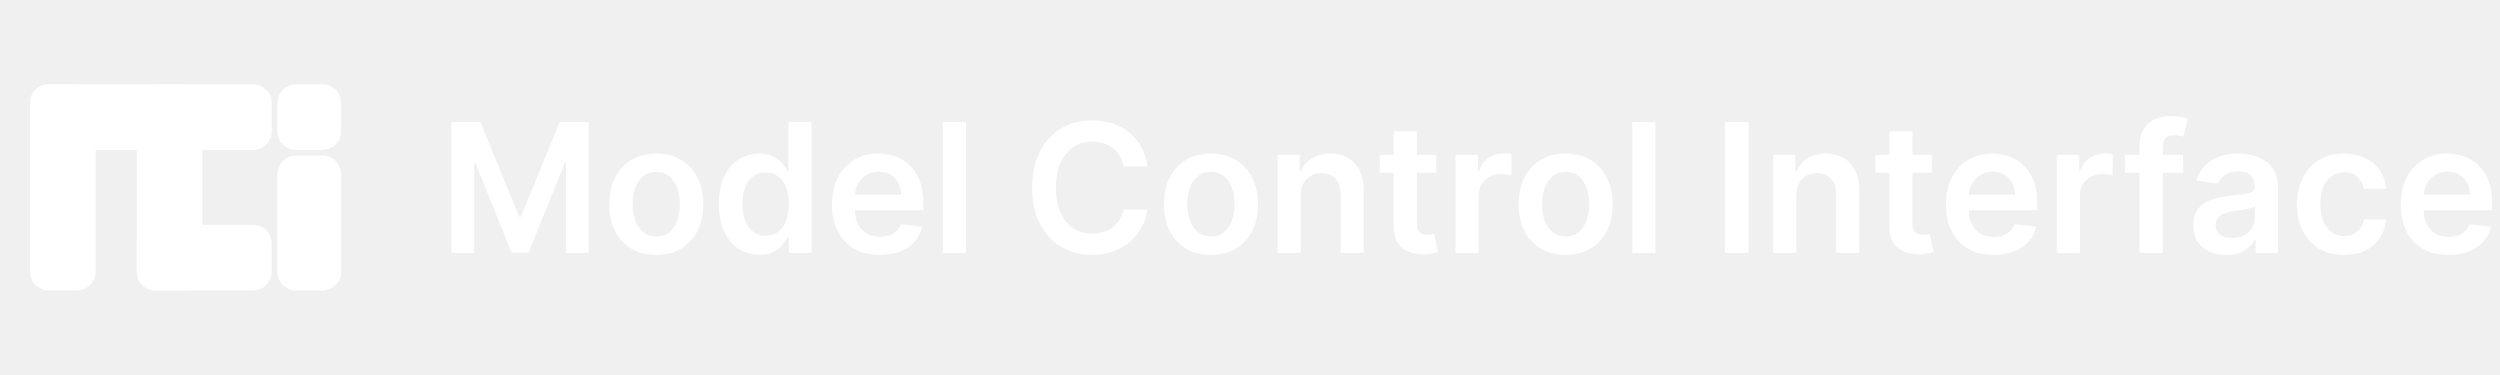
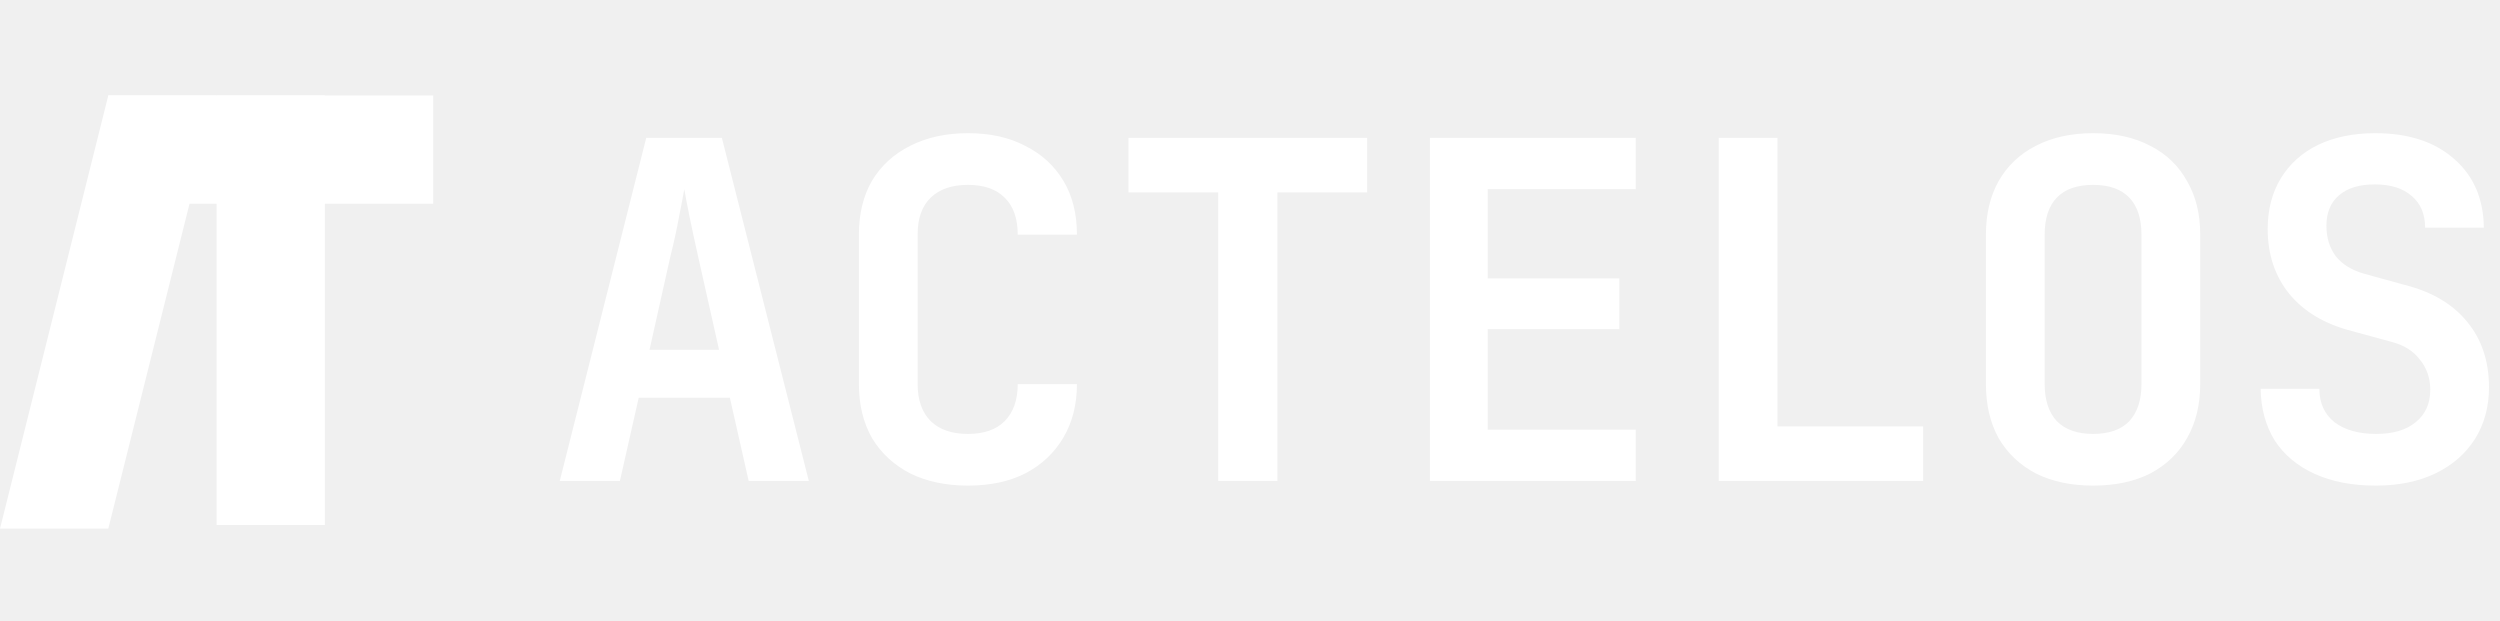
- <svg xmlns="http://www.w3.org/2000/svg" width="1334" height="200" viewBox="0 0 1334 200" fill="none">
-   <rect x="16" y="45" width="35" height="110" rx="10" fill="white" />
-   <rect x="16" y="45" width="129" height="35" rx="10" fill="white" />
-   <rect width="110" height="35" rx="10" transform="matrix(0 -1 -1 0 108 155)" fill="white" />
-   <rect width="35" height="34" rx="10" transform="matrix(0 -1 -1 0 182 80)" fill="white" />
-   <rect width="35" height="72" rx="10" transform="matrix(0 -1 -1 0 145 155)" fill="white" />
-   <rect x="148" y="83" width="34" height="72" rx="10" fill="white" />
-   <path d="M240.886 65.182H256.364L277.091 115.773H277.909L298.636 65.182H314.114V135H301.977V87.034H301.33L282.034 134.795H272.966L253.67 86.932H253.023V135H240.886V65.182ZM350.182 136.023C345.068 136.023 340.636 134.898 336.886 132.648C333.136 130.398 330.227 127.25 328.159 123.205C326.114 119.159 325.091 114.432 325.091 109.023C325.091 103.614 326.114 98.875 328.159 94.807C330.227 90.739 333.136 87.579 336.886 85.329C340.636 83.079 345.068 81.954 350.182 81.954C355.295 81.954 359.727 83.079 363.477 85.329C367.227 87.579 370.125 90.739 372.17 94.807C374.239 98.875 375.273 103.614 375.273 109.023C375.273 114.432 374.239 119.159 372.17 123.205C370.125 127.25 367.227 130.398 363.477 132.648C359.727 134.898 355.295 136.023 350.182 136.023ZM350.25 126.136C353.023 126.136 355.341 125.375 357.205 123.852C359.068 122.307 360.455 120.239 361.364 117.648C362.295 115.057 362.761 112.17 362.761 108.989C362.761 105.784 362.295 102.886 361.364 100.295C360.455 97.682 359.068 95.602 357.205 94.057C355.341 92.511 353.023 91.739 350.25 91.739C347.409 91.739 345.045 92.511 343.159 94.057C341.295 95.602 339.898 97.682 338.966 100.295C338.057 102.886 337.602 105.784 337.602 108.989C337.602 112.17 338.057 115.057 338.966 117.648C339.898 120.239 341.295 122.307 343.159 123.852C345.045 125.375 347.409 126.136 350.25 126.136ZM405.179 135.92C401.065 135.92 397.384 134.864 394.134 132.75C390.884 130.636 388.315 127.568 386.429 123.545C384.543 119.523 383.599 114.636 383.599 108.886C383.599 103.068 384.554 98.159 386.463 94.159C388.395 90.136 390.997 87.102 394.27 85.057C397.543 82.989 401.19 81.954 405.213 81.954C408.281 81.954 410.804 82.477 412.781 83.523C414.759 84.546 416.327 85.784 417.486 87.239C418.645 88.671 419.543 90.023 420.179 91.296H420.69V65.182H433.065V135H420.929V126.75H420.179C419.543 128.023 418.622 129.375 417.418 130.807C416.213 132.216 414.622 133.42 412.645 134.42C410.668 135.42 408.179 135.92 405.179 135.92ZM408.622 125.795C411.236 125.795 413.463 125.091 415.304 123.682C417.145 122.25 418.543 120.261 419.497 117.716C420.452 115.17 420.929 112.205 420.929 108.818C420.929 105.432 420.452 102.489 419.497 99.989C418.565 97.489 417.179 95.546 415.338 94.159C413.52 92.773 411.281 92.079 408.622 92.079C405.872 92.079 403.577 92.796 401.736 94.227C399.895 95.659 398.509 97.636 397.577 100.159C396.645 102.682 396.179 105.568 396.179 108.818C396.179 112.091 396.645 115.011 397.577 117.58C398.531 120.125 399.929 122.136 401.77 123.614C403.634 125.068 405.918 125.795 408.622 125.795ZM469.398 136.023C464.148 136.023 459.614 134.932 455.795 132.75C452 130.545 449.08 127.432 447.034 123.409C444.989 119.364 443.966 114.602 443.966 109.125C443.966 103.739 444.989 99.011 447.034 94.943C449.102 90.852 451.989 87.671 455.693 85.398C459.398 83.102 463.75 81.954 468.75 81.954C471.977 81.954 475.023 82.477 477.886 83.523C480.773 84.546 483.318 86.136 485.523 88.296C487.75 90.454 489.5 93.204 490.773 96.546C492.045 99.864 492.682 103.818 492.682 108.409V112.193H449.761V103.875H480.852C480.83 101.511 480.318 99.409 479.318 97.568C478.318 95.704 476.92 94.239 475.125 93.171C473.352 92.102 471.284 91.568 468.92 91.568C466.398 91.568 464.182 92.182 462.273 93.409C460.364 94.614 458.875 96.204 457.807 98.182C456.761 100.136 456.227 102.284 456.205 104.625V111.886C456.205 114.932 456.761 117.545 457.875 119.727C458.989 121.886 460.545 123.545 462.545 124.705C464.545 125.841 466.886 126.409 469.568 126.409C471.364 126.409 472.989 126.159 474.443 125.659C475.898 125.136 477.159 124.375 478.227 123.375C479.295 122.375 480.102 121.136 480.648 119.659L492.17 120.955C491.443 124 490.057 126.659 488.011 128.932C485.989 131.182 483.398 132.932 480.239 134.182C477.08 135.409 473.466 136.023 469.398 136.023ZM515.463 65.182V135H503.122V65.182H515.463ZM612.273 88.739H599.523C599.159 86.648 598.489 84.796 597.511 83.182C596.534 81.546 595.318 80.159 593.864 79.023C592.409 77.886 590.75 77.034 588.886 76.466C587.045 75.875 585.057 75.579 582.92 75.579C579.125 75.579 575.761 76.534 572.83 78.443C569.898 80.329 567.602 83.102 565.943 86.761C564.284 90.398 563.455 94.841 563.455 100.091C563.455 105.432 564.284 109.932 565.943 113.591C567.625 117.227 569.92 119.977 572.83 121.841C575.761 123.682 579.114 124.602 582.886 124.602C584.977 124.602 586.932 124.33 588.75 123.784C590.591 123.216 592.239 122.386 593.693 121.295C595.17 120.205 596.409 118.864 597.409 117.273C598.432 115.682 599.136 113.864 599.523 111.818L612.273 111.886C611.795 115.205 610.761 118.318 609.17 121.227C607.602 124.136 605.545 126.705 603 128.932C600.455 131.136 597.477 132.864 594.068 134.114C590.659 135.341 586.875 135.955 582.716 135.955C576.58 135.955 571.102 134.534 566.284 131.693C561.466 128.852 557.67 124.75 554.898 119.386C552.125 114.023 550.739 107.591 550.739 100.091C550.739 92.568 552.136 86.136 554.932 80.796C557.727 75.432 561.534 71.329 566.352 68.489C571.17 65.648 576.625 64.227 582.716 64.227C586.602 64.227 590.216 64.773 593.557 65.864C596.898 66.954 599.875 68.557 602.489 70.671C605.102 72.761 607.25 75.329 608.932 78.375C610.636 81.398 611.75 84.852 612.273 88.739ZM646.151 136.023C641.037 136.023 636.605 134.898 632.855 132.648C629.105 130.398 626.196 127.25 624.128 123.205C622.082 119.159 621.06 114.432 621.06 109.023C621.06 103.614 622.082 98.875 624.128 94.807C626.196 90.739 629.105 87.579 632.855 85.329C636.605 83.079 641.037 81.954 646.151 81.954C651.264 81.954 655.696 83.079 659.446 85.329C663.196 87.579 666.094 90.739 668.139 94.807C670.207 98.875 671.241 103.614 671.241 109.023C671.241 114.432 670.207 119.159 668.139 123.205C666.094 127.25 663.196 130.398 659.446 132.648C655.696 134.898 651.264 136.023 646.151 136.023ZM646.219 126.136C648.991 126.136 651.31 125.375 653.173 123.852C655.037 122.307 656.423 120.239 657.332 117.648C658.264 115.057 658.73 112.17 658.73 108.989C658.73 105.784 658.264 102.886 657.332 100.295C656.423 97.682 655.037 95.602 653.173 94.057C651.31 92.511 648.991 91.739 646.219 91.739C643.378 91.739 641.014 92.511 639.128 94.057C637.264 95.602 635.866 97.682 634.935 100.295C634.026 102.886 633.571 105.784 633.571 108.989C633.571 112.17 634.026 115.057 634.935 117.648C635.866 120.239 637.264 122.307 639.128 123.852C641.014 125.375 643.378 126.136 646.219 126.136ZM694.057 104.318V135H681.716V82.636H693.511V91.534H694.125C695.33 88.602 697.25 86.273 699.886 84.546C702.545 82.818 705.83 81.954 709.739 81.954C713.352 81.954 716.5 82.727 719.182 84.273C721.886 85.818 723.977 88.057 725.455 90.989C726.955 93.921 727.693 97.477 727.67 101.659V135H715.33V103.568C715.33 100.068 714.42 97.329 712.602 95.352C710.807 93.375 708.318 92.386 705.136 92.386C702.977 92.386 701.057 92.864 699.375 93.818C697.716 94.75 696.409 96.102 695.455 97.875C694.523 99.648 694.057 101.795 694.057 104.318ZM766.364 82.636V92.182H736.261V82.636H766.364ZM743.693 70.091H756.034V119.25C756.034 120.909 756.284 122.182 756.784 123.068C757.307 123.932 757.989 124.523 758.83 124.841C759.67 125.159 760.602 125.318 761.625 125.318C762.398 125.318 763.102 125.261 763.739 125.148C764.398 125.034 764.898 124.932 765.239 124.841L767.318 134.489C766.659 134.716 765.716 134.966 764.489 135.239C763.284 135.511 761.807 135.67 760.057 135.716C756.966 135.807 754.182 135.341 751.705 134.318C749.227 133.273 747.261 131.659 745.807 129.477C744.375 127.295 743.67 124.568 743.693 121.295V70.091ZM776.685 135V82.636H788.651V91.364H789.196C790.151 88.341 791.787 86.011 794.105 84.375C796.446 82.716 799.116 81.886 802.116 81.886C802.798 81.886 803.56 81.921 804.401 81.989C805.264 82.034 805.98 82.114 806.548 82.227V93.579C806.026 93.398 805.196 93.239 804.06 93.102C802.946 92.943 801.866 92.864 800.821 92.864C798.571 92.864 796.548 93.352 794.753 94.329C792.98 95.284 791.582 96.614 790.56 98.318C789.537 100.023 789.026 101.989 789.026 104.216V135H776.685ZM835.432 136.023C830.318 136.023 825.886 134.898 822.136 132.648C818.386 130.398 815.477 127.25 813.409 123.205C811.364 119.159 810.341 114.432 810.341 109.023C810.341 103.614 811.364 98.875 813.409 94.807C815.477 90.739 818.386 87.579 822.136 85.329C825.886 83.079 830.318 81.954 835.432 81.954C840.545 81.954 844.977 83.079 848.727 85.329C852.477 87.579 855.375 90.739 857.42 94.807C859.489 98.875 860.523 103.614 860.523 109.023C860.523 114.432 859.489 119.159 857.42 123.205C855.375 127.25 852.477 130.398 848.727 132.648C844.977 134.898 840.545 136.023 835.432 136.023ZM835.5 126.136C838.273 126.136 840.591 125.375 842.455 123.852C844.318 122.307 845.705 120.239 846.614 117.648C847.545 115.057 848.011 112.17 848.011 108.989C848.011 105.784 847.545 102.886 846.614 100.295C845.705 97.682 844.318 95.602 842.455 94.057C840.591 92.511 838.273 91.739 835.5 91.739C832.659 91.739 830.295 92.511 828.409 94.057C826.545 95.602 825.148 97.682 824.216 100.295C823.307 102.886 822.852 105.784 822.852 108.989C822.852 112.17 823.307 115.057 824.216 117.648C825.148 120.239 826.545 122.307 828.409 123.852C830.295 125.375 832.659 126.136 835.5 126.136ZM883.338 65.182V135H870.997V65.182H883.338ZM933.034 65.182V135H920.386V65.182H933.034ZM958.526 104.318V135H946.185V82.636H957.98V91.534H958.594C959.798 88.602 961.719 86.273 964.355 84.546C967.014 82.818 970.298 81.954 974.207 81.954C977.821 81.954 980.969 82.727 983.651 84.273C986.355 85.818 988.446 88.057 989.923 90.989C991.423 93.921 992.162 97.477 992.139 101.659V135H979.798V103.568C979.798 100.068 978.889 97.329 977.071 95.352C975.276 93.375 972.787 92.386 969.605 92.386C967.446 92.386 965.526 92.864 963.844 93.818C962.185 94.75 960.878 96.102 959.923 97.875C958.991 99.648 958.526 101.795 958.526 104.318ZM1030.83 82.636V92.182H1000.73V82.636H1030.83ZM1008.16 70.091H1020.5V119.25C1020.5 120.909 1020.75 122.182 1021.25 123.068C1021.78 123.932 1022.46 124.523 1023.3 124.841C1024.14 125.159 1025.07 125.318 1026.09 125.318C1026.87 125.318 1027.57 125.261 1028.21 125.148C1028.87 125.034 1029.37 124.932 1029.71 124.841L1031.79 134.489C1031.13 134.716 1030.18 134.966 1028.96 135.239C1027.75 135.511 1026.28 135.67 1024.53 135.716C1021.43 135.807 1018.65 135.341 1016.17 134.318C1013.7 133.273 1011.73 131.659 1010.28 129.477C1008.84 127.295 1008.14 124.568 1008.16 121.295V70.091ZM1063.77 136.023C1058.52 136.023 1053.99 134.932 1050.17 132.75C1046.38 130.545 1043.45 127.432 1041.41 123.409C1039.36 119.364 1038.34 114.602 1038.34 109.125C1038.34 103.739 1039.36 99.011 1041.41 94.943C1043.48 90.852 1046.36 87.671 1050.07 85.398C1053.77 83.102 1058.12 81.954 1063.12 81.954C1066.35 81.954 1069.4 82.477 1072.26 83.523C1075.15 84.546 1077.69 86.136 1079.9 88.296C1082.13 90.454 1083.88 93.204 1085.15 96.546C1086.42 99.864 1087.06 103.818 1087.06 108.409V112.193H1044.14V103.875H1075.23C1075.2 101.511 1074.69 99.409 1073.69 97.568C1072.69 95.704 1071.3 94.239 1069.5 93.171C1067.73 92.102 1065.66 91.568 1063.3 91.568C1060.77 91.568 1058.56 92.182 1056.65 93.409C1054.74 94.614 1053.25 96.204 1052.18 98.182C1051.14 100.136 1050.6 102.284 1050.58 104.625V111.886C1050.58 114.932 1051.14 117.545 1052.25 119.727C1053.36 121.886 1054.92 123.545 1056.92 124.705C1058.92 125.841 1061.26 126.409 1063.94 126.409C1065.74 126.409 1067.36 126.159 1068.82 125.659C1070.27 125.136 1071.53 124.375 1072.6 123.375C1073.67 122.375 1074.48 121.136 1075.02 119.659L1086.55 120.955C1085.82 124 1084.43 126.659 1082.39 128.932C1080.36 131.182 1077.77 132.932 1074.61 134.182C1071.45 135.409 1067.84 136.023 1063.77 136.023ZM1097.5 135V82.636H1109.46V91.364H1110.01C1110.96 88.341 1112.6 86.011 1114.92 84.375C1117.26 82.716 1119.93 81.886 1122.93 81.886C1123.61 81.886 1124.37 81.921 1125.21 81.989C1126.08 82.034 1126.79 82.114 1127.36 82.227V93.579C1126.84 93.398 1126.01 93.239 1124.87 93.102C1123.76 92.943 1122.68 92.864 1121.63 92.864C1119.38 92.864 1117.36 93.352 1115.57 94.329C1113.79 95.284 1112.39 96.614 1111.37 98.318C1110.35 100.023 1109.84 101.989 1109.84 104.216V135H1097.5ZM1164.89 82.636V92.182H1133.94V82.636H1164.89ZM1141.68 135V77.693C1141.68 74.171 1142.41 71.239 1143.86 68.898C1145.34 66.557 1147.32 64.807 1149.79 63.648C1152.27 62.489 1155.02 61.909 1158.04 61.909C1160.18 61.909 1162.08 62.08 1163.74 62.42C1165.39 62.761 1166.62 63.068 1167.42 63.341L1164.96 72.886C1164.44 72.727 1163.78 72.568 1162.99 72.409C1162.19 72.227 1161.3 72.136 1160.33 72.136C1158.03 72.136 1156.41 72.693 1155.45 73.807C1154.52 74.898 1154.05 76.466 1154.05 78.511V135H1141.68ZM1187.85 136.057C1184.53 136.057 1181.54 135.466 1178.88 134.284C1176.24 133.08 1174.15 131.307 1172.61 128.966C1171.09 126.625 1170.32 123.739 1170.32 120.307C1170.32 117.352 1170.87 114.909 1171.96 112.977C1173.05 111.045 1174.54 109.5 1176.43 108.341C1178.31 107.182 1180.44 106.307 1182.8 105.716C1185.19 105.102 1187.65 104.659 1190.2 104.386C1193.27 104.068 1195.76 103.784 1197.66 103.534C1199.57 103.261 1200.96 102.852 1201.82 102.307C1202.71 101.739 1203.15 100.864 1203.15 99.682V99.477C1203.15 96.909 1202.39 94.921 1200.87 93.511C1199.35 92.102 1197.15 91.398 1194.29 91.398C1191.27 91.398 1188.87 92.057 1187.1 93.375C1185.35 94.693 1184.16 96.25 1183.55 98.046L1172.03 96.409C1172.94 93.227 1174.44 90.568 1176.53 88.432C1178.62 86.273 1181.18 84.659 1184.2 83.591C1187.22 82.5 1190.56 81.954 1194.22 81.954C1196.74 81.954 1199.26 82.25 1201.76 82.841C1204.26 83.432 1206.54 84.409 1208.61 85.773C1210.68 87.114 1212.34 88.943 1213.59 91.261C1214.86 93.579 1215.49 96.477 1215.49 99.954V135H1203.63V127.807H1203.22C1202.47 129.261 1201.41 130.625 1200.05 131.898C1198.71 133.148 1197.02 134.159 1194.97 134.932C1192.95 135.682 1190.57 136.057 1187.85 136.057ZM1191.05 126.989C1193.53 126.989 1195.68 126.5 1197.49 125.523C1199.31 124.523 1200.71 123.205 1201.69 121.568C1202.69 119.932 1203.19 118.148 1203.19 116.216V110.045C1202.8 110.364 1202.14 110.659 1201.21 110.932C1200.3 111.205 1199.28 111.443 1198.14 111.648C1197.01 111.852 1195.88 112.034 1194.77 112.193C1193.65 112.352 1192.69 112.489 1191.87 112.602C1190.03 112.852 1188.38 113.261 1186.93 113.83C1185.47 114.398 1184.32 115.193 1183.48 116.216C1182.64 117.216 1182.22 118.511 1182.22 120.102C1182.22 122.375 1183.05 124.091 1184.71 125.25C1186.37 126.409 1188.48 126.989 1191.05 126.989ZM1250.74 136.023C1245.52 136.023 1241.03 134.875 1237.28 132.58C1233.55 130.284 1230.68 127.114 1228.65 123.068C1226.65 119 1225.65 114.318 1225.65 109.023C1225.65 103.705 1226.68 99.011 1228.72 94.943C1230.77 90.852 1233.65 87.671 1237.38 85.398C1241.13 83.102 1245.56 81.954 1250.68 81.954C1254.93 81.954 1258.69 82.739 1261.96 84.307C1265.26 85.852 1267.88 88.046 1269.84 90.886C1271.79 93.704 1272.9 97 1273.18 100.773H1261.38C1260.9 98.25 1259.77 96.148 1257.97 94.466C1256.2 92.761 1253.82 91.909 1250.85 91.909C1248.32 91.909 1246.11 92.591 1244.2 93.954C1242.29 95.296 1240.8 97.227 1239.73 99.75C1238.69 102.273 1238.16 105.295 1238.16 108.818C1238.16 112.386 1238.69 115.455 1239.73 118.023C1240.78 120.568 1242.24 122.534 1244.13 123.92C1246.04 125.284 1248.28 125.966 1250.85 125.966C1252.66 125.966 1254.29 125.625 1255.72 124.943C1257.18 124.239 1258.39 123.227 1259.37 121.909C1260.35 120.591 1261.02 118.989 1261.38 117.102H1273.18C1272.88 120.807 1271.79 124.091 1269.9 126.955C1268.02 129.795 1265.45 132.023 1262.2 133.636C1258.95 135.227 1255.13 136.023 1250.74 136.023ZM1306.49 136.023C1301.24 136.023 1296.71 134.932 1292.89 132.75C1289.09 130.545 1286.17 127.432 1284.13 123.409C1282.08 119.364 1281.06 114.602 1281.06 109.125C1281.06 103.739 1282.08 99.011 1284.13 94.943C1286.2 90.852 1289.08 87.671 1292.79 85.398C1296.49 83.102 1300.84 81.954 1305.84 81.954C1309.07 81.954 1312.12 82.477 1314.98 83.523C1317.87 84.546 1320.41 86.136 1322.62 88.296C1324.84 90.454 1326.59 93.204 1327.87 96.546C1329.14 99.864 1329.78 103.818 1329.78 108.409V112.193H1286.86V103.875H1317.95C1317.92 101.511 1317.41 99.409 1316.41 97.568C1315.41 95.704 1314.01 94.239 1312.22 93.171C1310.45 92.102 1308.38 91.568 1306.01 91.568C1303.49 91.568 1301.28 92.182 1299.37 93.409C1297.46 94.614 1295.97 96.204 1294.9 98.182C1293.86 100.136 1293.32 102.284 1293.3 104.625V111.886C1293.3 114.932 1293.86 117.545 1294.97 119.727C1296.08 121.886 1297.64 123.545 1299.64 124.705C1301.64 125.841 1303.98 126.409 1306.66 126.409C1308.46 126.409 1310.08 126.159 1311.54 125.659C1312.99 125.136 1314.25 124.375 1315.32 123.375C1316.39 122.375 1317.2 121.136 1317.74 119.659L1329.26 120.955C1328.54 124 1327.15 126.659 1325.11 128.932C1323.08 131.182 1320.49 132.932 1317.33 134.182C1314.17 135.409 1310.56 136.023 1306.49 136.023Z" fill="white" />
+ <svg xmlns="http://www.w3.org/2000/svg" width="681" height="169" viewBox="0 0 681 169" fill="none">
+   <path d="M29.5 26H118V55.5H29.5L29.5 26Z" fill="white" />
+   <path d="M59 26H88.5V143.017H59V26Z" fill="white" />
+   <path d="M29.5 26H59L29.5 144H0L29.5 26Z" fill="white" />
+   <path d="M152.48 131L176.032 37.56H196.64L220.32 131H203.936L198.816 108.344H173.984L168.864 131H152.48ZM176.928 95.288H195.872L190.24 70.2C189.301 66.019 188.491 62.264 187.808 58.936C187.125 55.523 186.656 53.048 186.4 51.512C186.144 53.048 185.675 55.523 184.992 58.936C184.395 62.264 183.584 65.976 182.56 70.072L176.928 95.288ZM263.662 132.28C257.689 132.28 252.441 131.171 247.918 128.952C243.481 126.648 240.025 123.448 237.55 119.352C235.161 115.171 233.966 110.264 233.966 104.632V63.928C233.966 58.211 235.161 53.304 237.55 49.208C240.025 45.112 243.481 41.955 247.918 39.736C252.441 37.432 257.689 36.28 263.662 36.28C269.721 36.28 274.926 37.432 279.278 39.736C283.715 41.955 287.171 45.112 289.646 49.208C292.121 53.304 293.358 58.211 293.358 63.928H277.23C277.23 59.491 276.035 56.12 273.646 53.816C271.342 51.512 268.014 50.36 263.662 50.36C259.31 50.36 255.939 51.512 253.55 53.816C251.161 56.12 249.966 59.448 249.966 63.8V104.632C249.966 108.984 251.161 112.355 253.55 114.744C255.939 117.048 259.31 118.2 263.662 118.2C268.014 118.2 271.342 117.048 273.646 114.744C276.035 112.355 277.23 108.984 277.23 104.632H293.358C293.358 110.179 292.121 115.043 289.646 119.224C287.171 123.405 283.715 126.648 279.278 128.952C274.926 131.171 269.721 132.28 263.662 132.28ZM331.836 131V52.408H307.388V37.56H372.412V52.408H347.964V131H331.836ZM389.514 131V37.56H445.578V51.512H405.258V75.832H441.098V89.656H405.258V117.048H445.578V131H389.514ZM468.184 131V37.56H484.184V116.152H523.864V131H468.184ZM570.15 132.28C564.177 132.28 558.971 131.171 554.534 128.952C550.182 126.648 546.811 123.448 544.422 119.352C542.118 115.171 540.966 110.264 540.966 104.632V63.928C540.966 58.296 542.118 53.432 544.422 49.336C546.811 45.155 550.182 41.955 554.534 39.736C558.971 37.432 564.177 36.28 570.15 36.28C576.209 36.28 581.414 37.432 585.766 39.736C590.118 41.955 593.446 45.155 595.75 49.336C598.139 53.432 599.334 58.253 599.334 63.8V104.632C599.334 110.264 598.139 115.171 595.75 119.352C593.446 123.448 590.118 126.648 585.766 128.952C581.414 131.171 576.209 132.28 570.15 132.28ZM570.15 118.2C574.502 118.2 577.787 117.048 580.006 114.744C582.225 112.355 583.334 108.984 583.334 104.632V63.928C583.334 59.491 582.225 56.12 580.006 53.816C577.787 51.512 574.502 50.36 570.15 50.36C565.798 50.36 562.513 51.512 560.294 53.816C558.075 56.12 556.966 59.491 556.966 63.928V104.632C556.966 108.984 558.075 112.355 560.294 114.744C562.598 117.048 565.883 118.2 570.15 118.2ZM647.156 132.28C640.756 132.28 635.209 131.213 630.516 129.08C625.823 126.947 622.196 123.917 619.636 119.992C617.161 115.981 615.881 111.288 615.796 105.912H631.796C631.796 109.752 633.161 112.781 635.892 115C638.708 117.133 642.505 118.2 647.284 118.2C651.892 118.2 655.476 117.133 658.036 115C660.681 112.867 662.004 109.923 662.004 106.168C662.004 103.011 661.065 100.28 659.188 97.976C657.396 95.587 654.793 93.965 651.38 93.112L640.628 90.168C633.289 88.291 627.615 84.92 623.604 80.056C619.679 75.192 617.716 69.304 617.716 62.392C617.716 57.101 618.911 52.493 621.3 48.568C623.689 44.643 627.06 41.613 631.412 39.48C635.849 37.347 641.055 36.28 647.028 36.28C656.073 36.28 663.241 38.627 668.532 43.32C673.823 47.928 676.511 54.157 676.596 62.008H660.596C660.596 58.339 659.401 55.48 657.012 53.432C654.623 51.299 651.252 50.232 646.9 50.232C642.719 50.232 639.476 51.213 637.172 53.176C634.868 55.139 633.716 57.912 633.716 61.496C633.716 64.739 634.569 67.512 636.276 69.816C638.068 72.035 640.628 73.613 643.956 74.552L655.092 77.624C662.516 79.501 668.191 82.872 672.116 87.736C676.041 92.515 678.004 98.445 678.004 105.528C678.004 110.819 676.724 115.512 674.164 119.608C671.604 123.619 668.02 126.733 663.412 128.952C658.804 131.171 653.385 132.28 647.156 132.28Z" fill="white" />
</svg>
